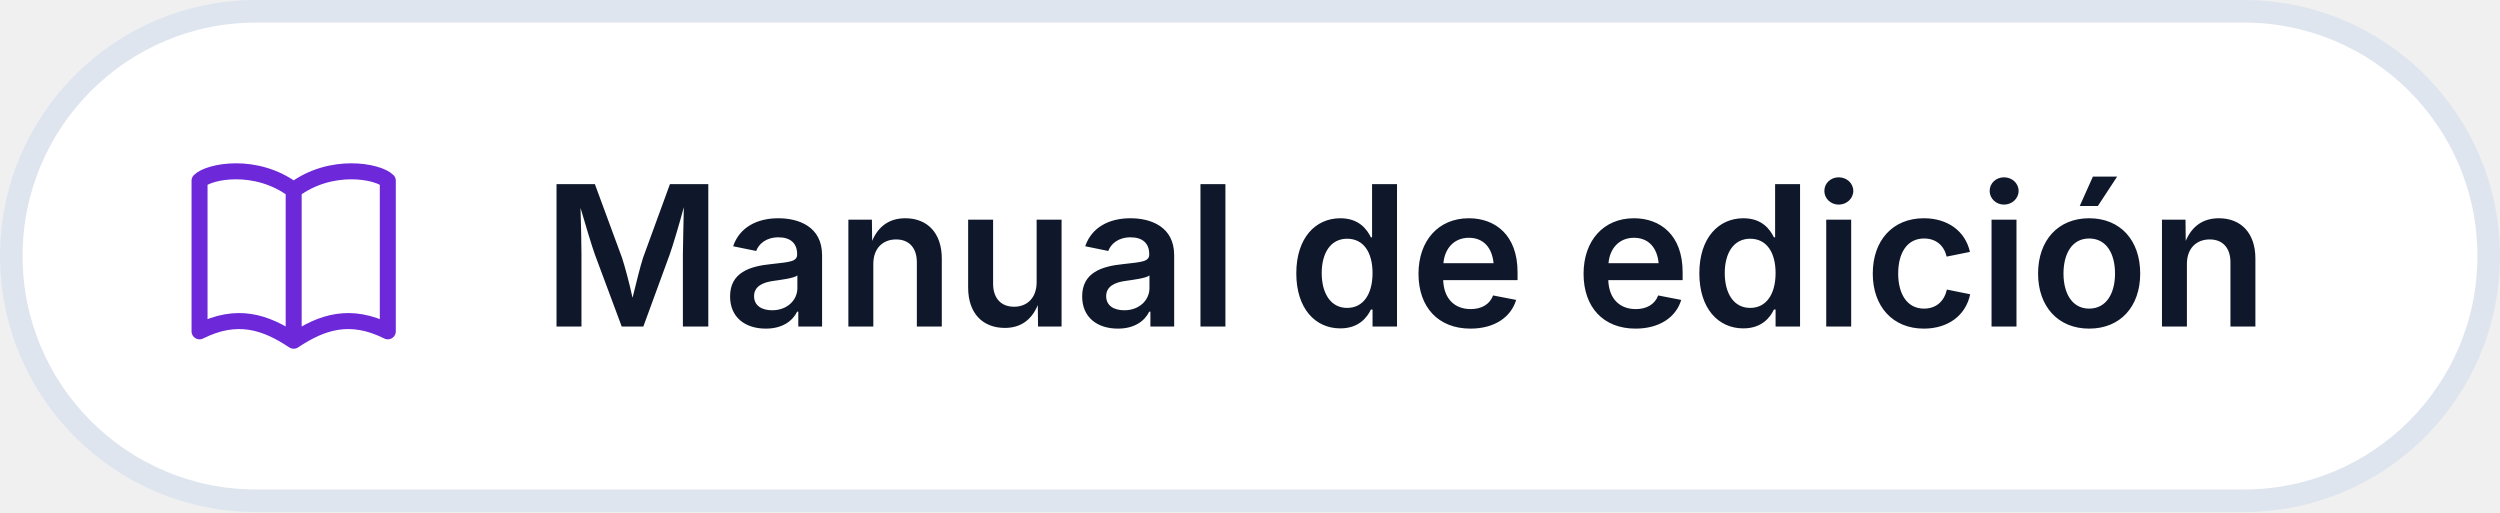
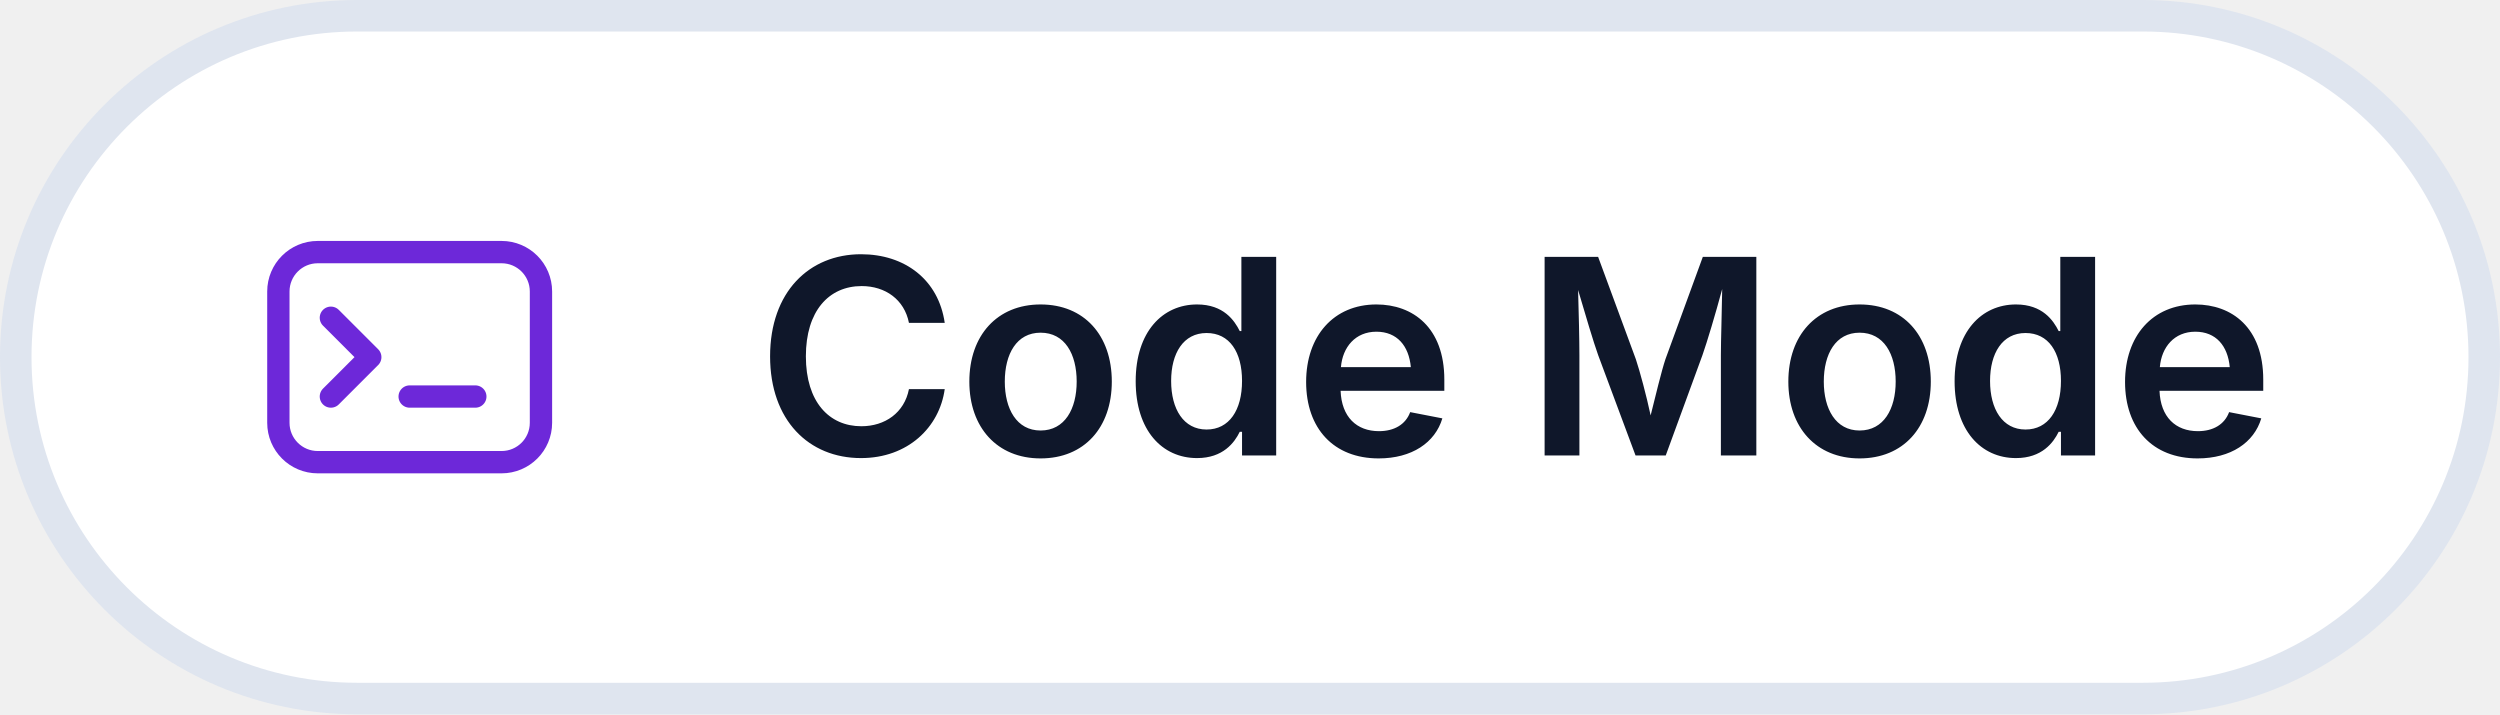
- <svg xmlns="http://www.w3.org/2000/svg" width="166" height="34" viewBox="0 0 166 34" role="img" aria-label="Manual de edición" data-readme-component="button">
+ <svg xmlns="http://www.w3.org/2000/svg" width="119" height="34" viewBox="0 0 119 34" role="img" aria-label="Code Mode" data-readme-component="button">
  <defs>
    <linearGradient id="kb" x2="1" y2="0">
      <stop stop-color="#7c3aed" />
      <stop offset=".55" stop-color="#4f46e5" />
      <stop offset="1" stop-color="#0ea5e9" />
    </linearGradient>
    <linearGradient id="kbd" x2="1" y2="1">
      <stop stop-color="#7c3aed" />
      <stop offset=".55" stop-color="#4f46e5" />
      <stop offset="1" stop-color="#0ea5e9" />
    </linearGradient>
  </defs>
  <style>text{font-family:'Segoe UI',-apple-system,BlinkMacSystemFont,'Helvetica Neue',Inter,Arial,sans-serif}@media (prefers-reduced-motion:reduce){*{animation:none!important}}</style>
  <clipPath id="pill">
-     <rect width="166" height="34" rx="17" />
+     <rect width="119" height="34" rx="17" />
  </clipPath>
-   <rect x=".75" y=".75" width="164.5" height="32.5" rx="16.25" fill="#ffffff" stroke="#dfe5ef" stroke-width="1.5" />
-   <path d="M17 33.25h132" stroke="url(#kb)" stroke-width="1.5" opacity=".7" />
+   <rect x=".75" y=".75" width="117.5" height="32.5" rx="16.25" fill="#ffffff" stroke="#dfe5ef" stroke-width="1.5" />
+   <path d="M17 33.25h85" stroke="url(#kb)" stroke-width="1.5" opacity=".7" />
  <g transform="translate(12 9.5) scale(0.625)" fill="none" stroke="#6d28d9" stroke-width="1.7" stroke-linecap="round" stroke-linejoin="round">
-     <path d="M12 5C8 2 3 3 2 4v16c4-2 7-1 10 1 3-2 6-3 10-1V4c-1-1-6-2-10 1Zm0 0v16" />
+     <rect x="2" y="4" width="20" height="16" rx="3" />
+     <path d="m6 9 3 3-3 3m6 0h5" />
  </g>
-   <text x="36" y="21.68" font-size="13" font-weight="600" fill="#0f172a" text-anchor="start">Manual de edición</text>
+   <text x="36" y="21.68" font-size="13" font-weight="600" fill="#0f172a" text-anchor="start">Code Mode</text>
</svg>
